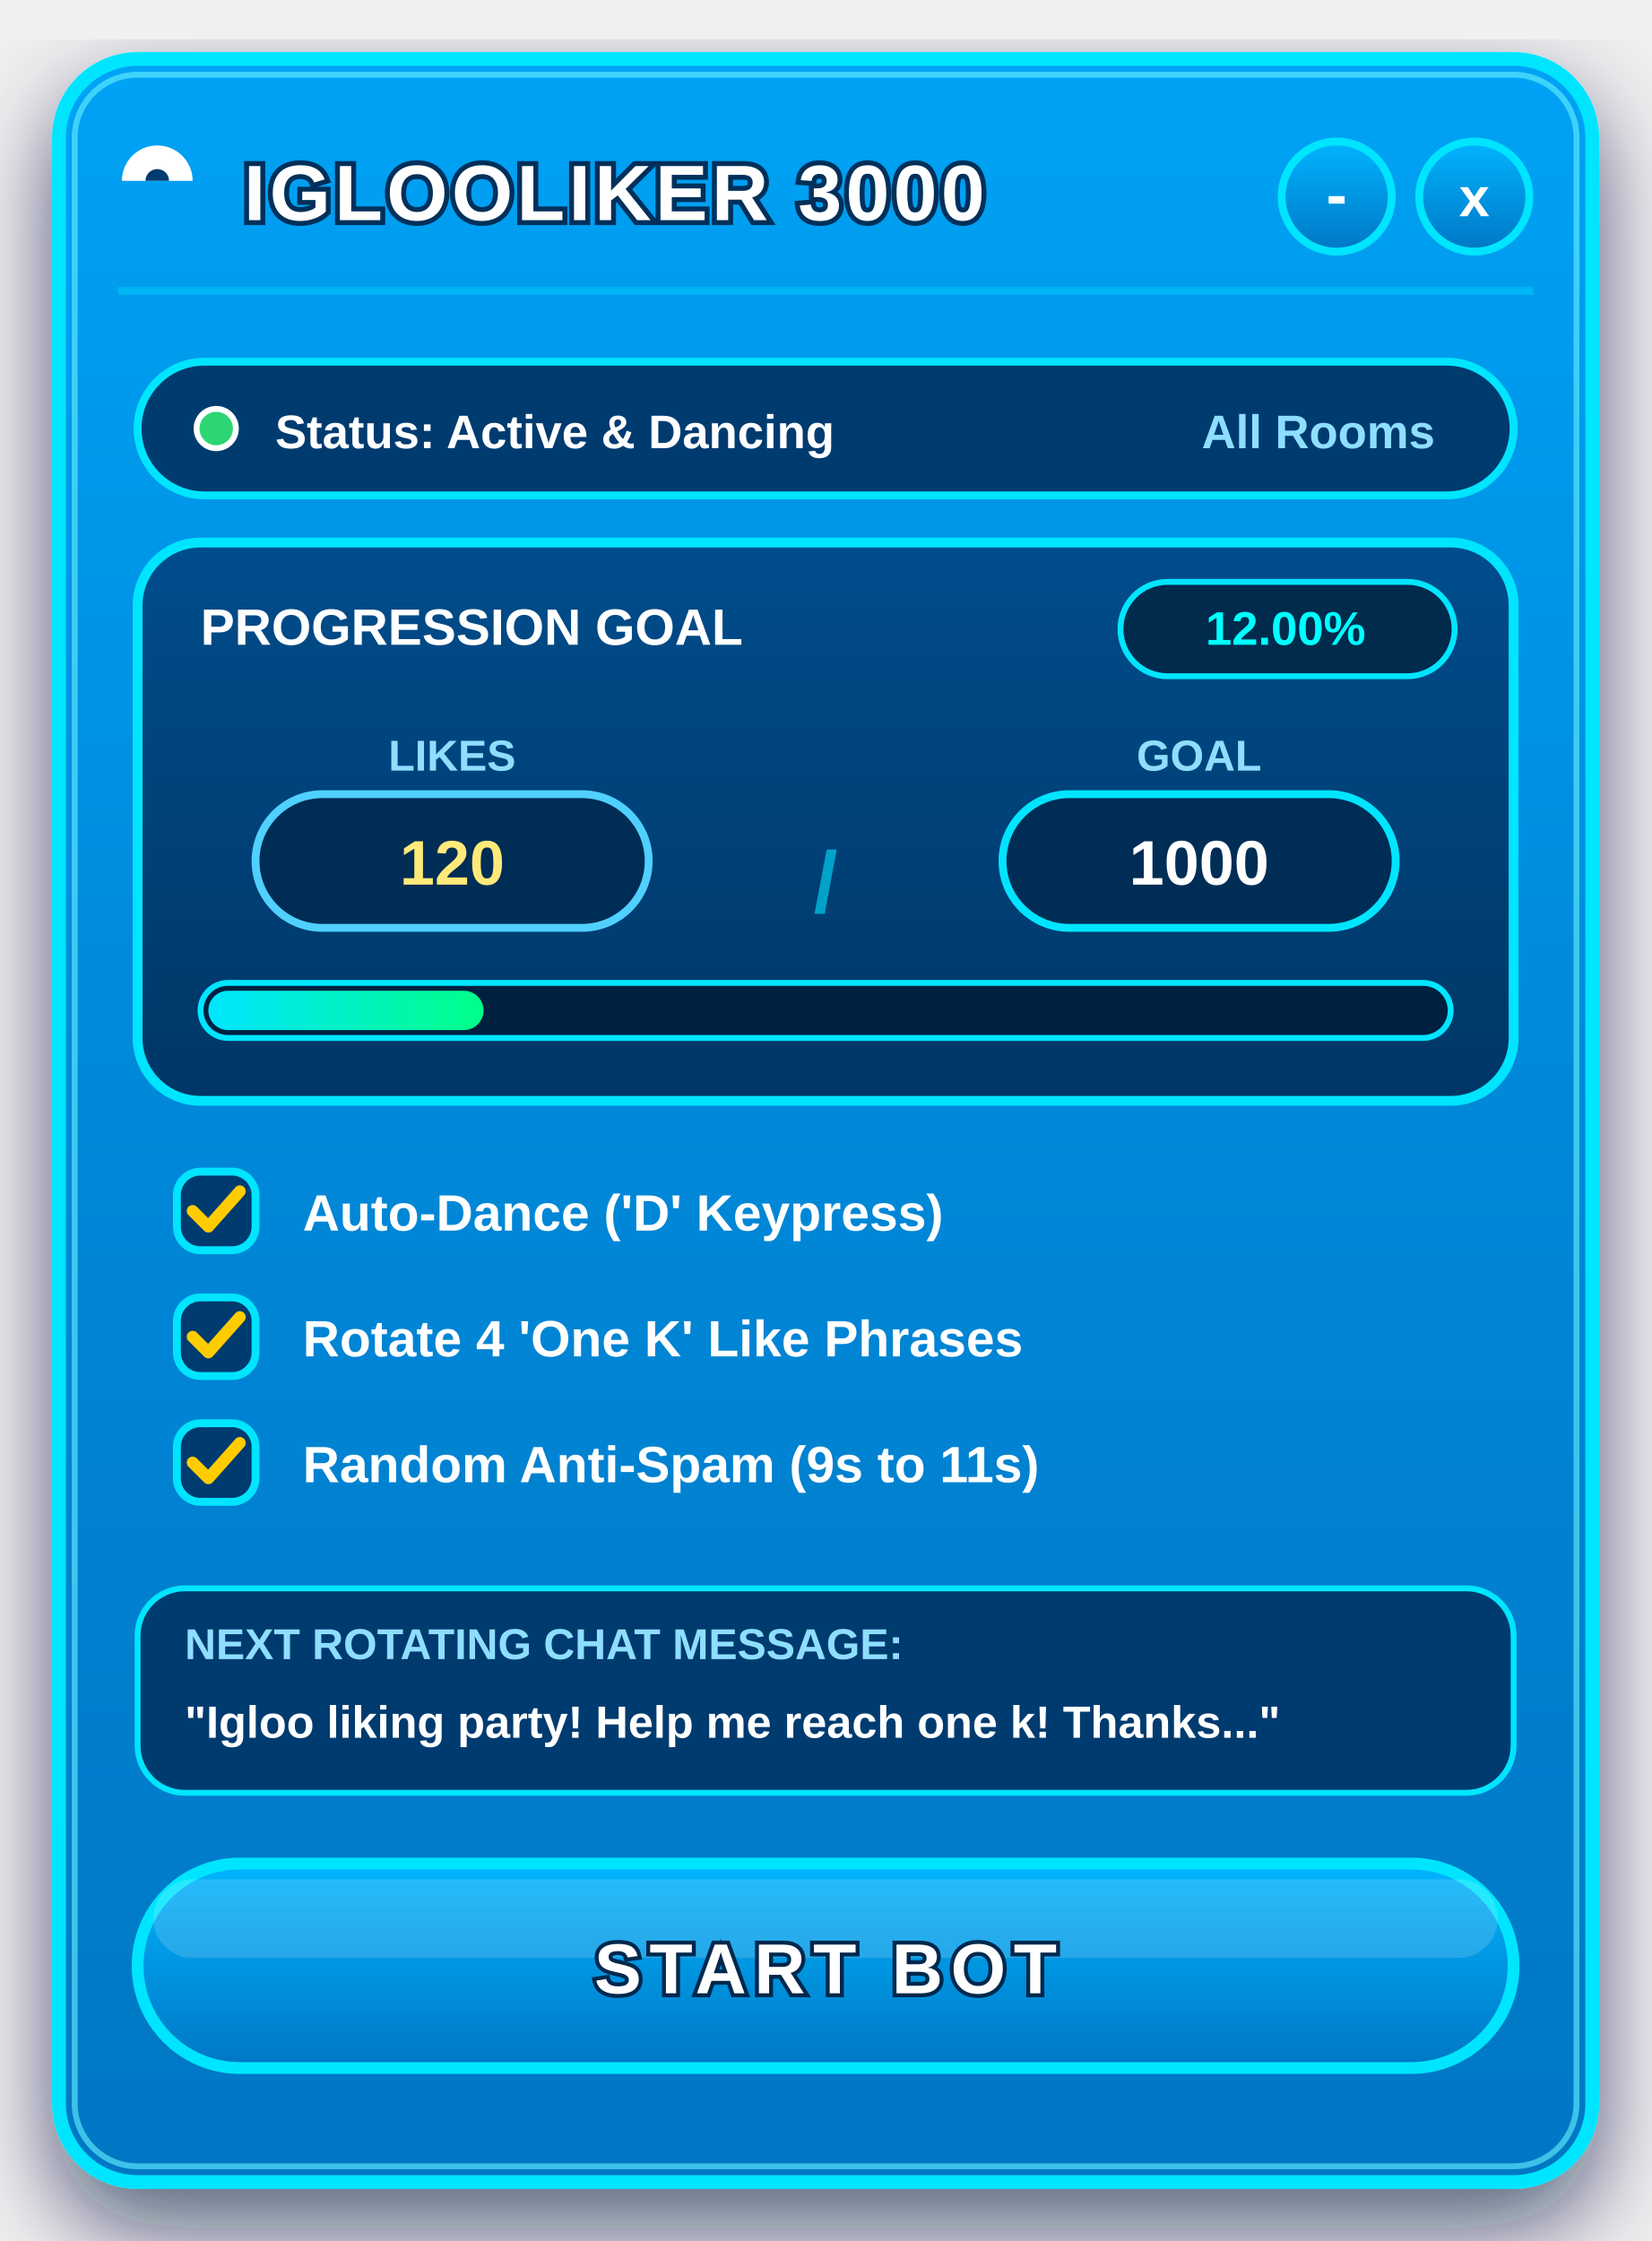
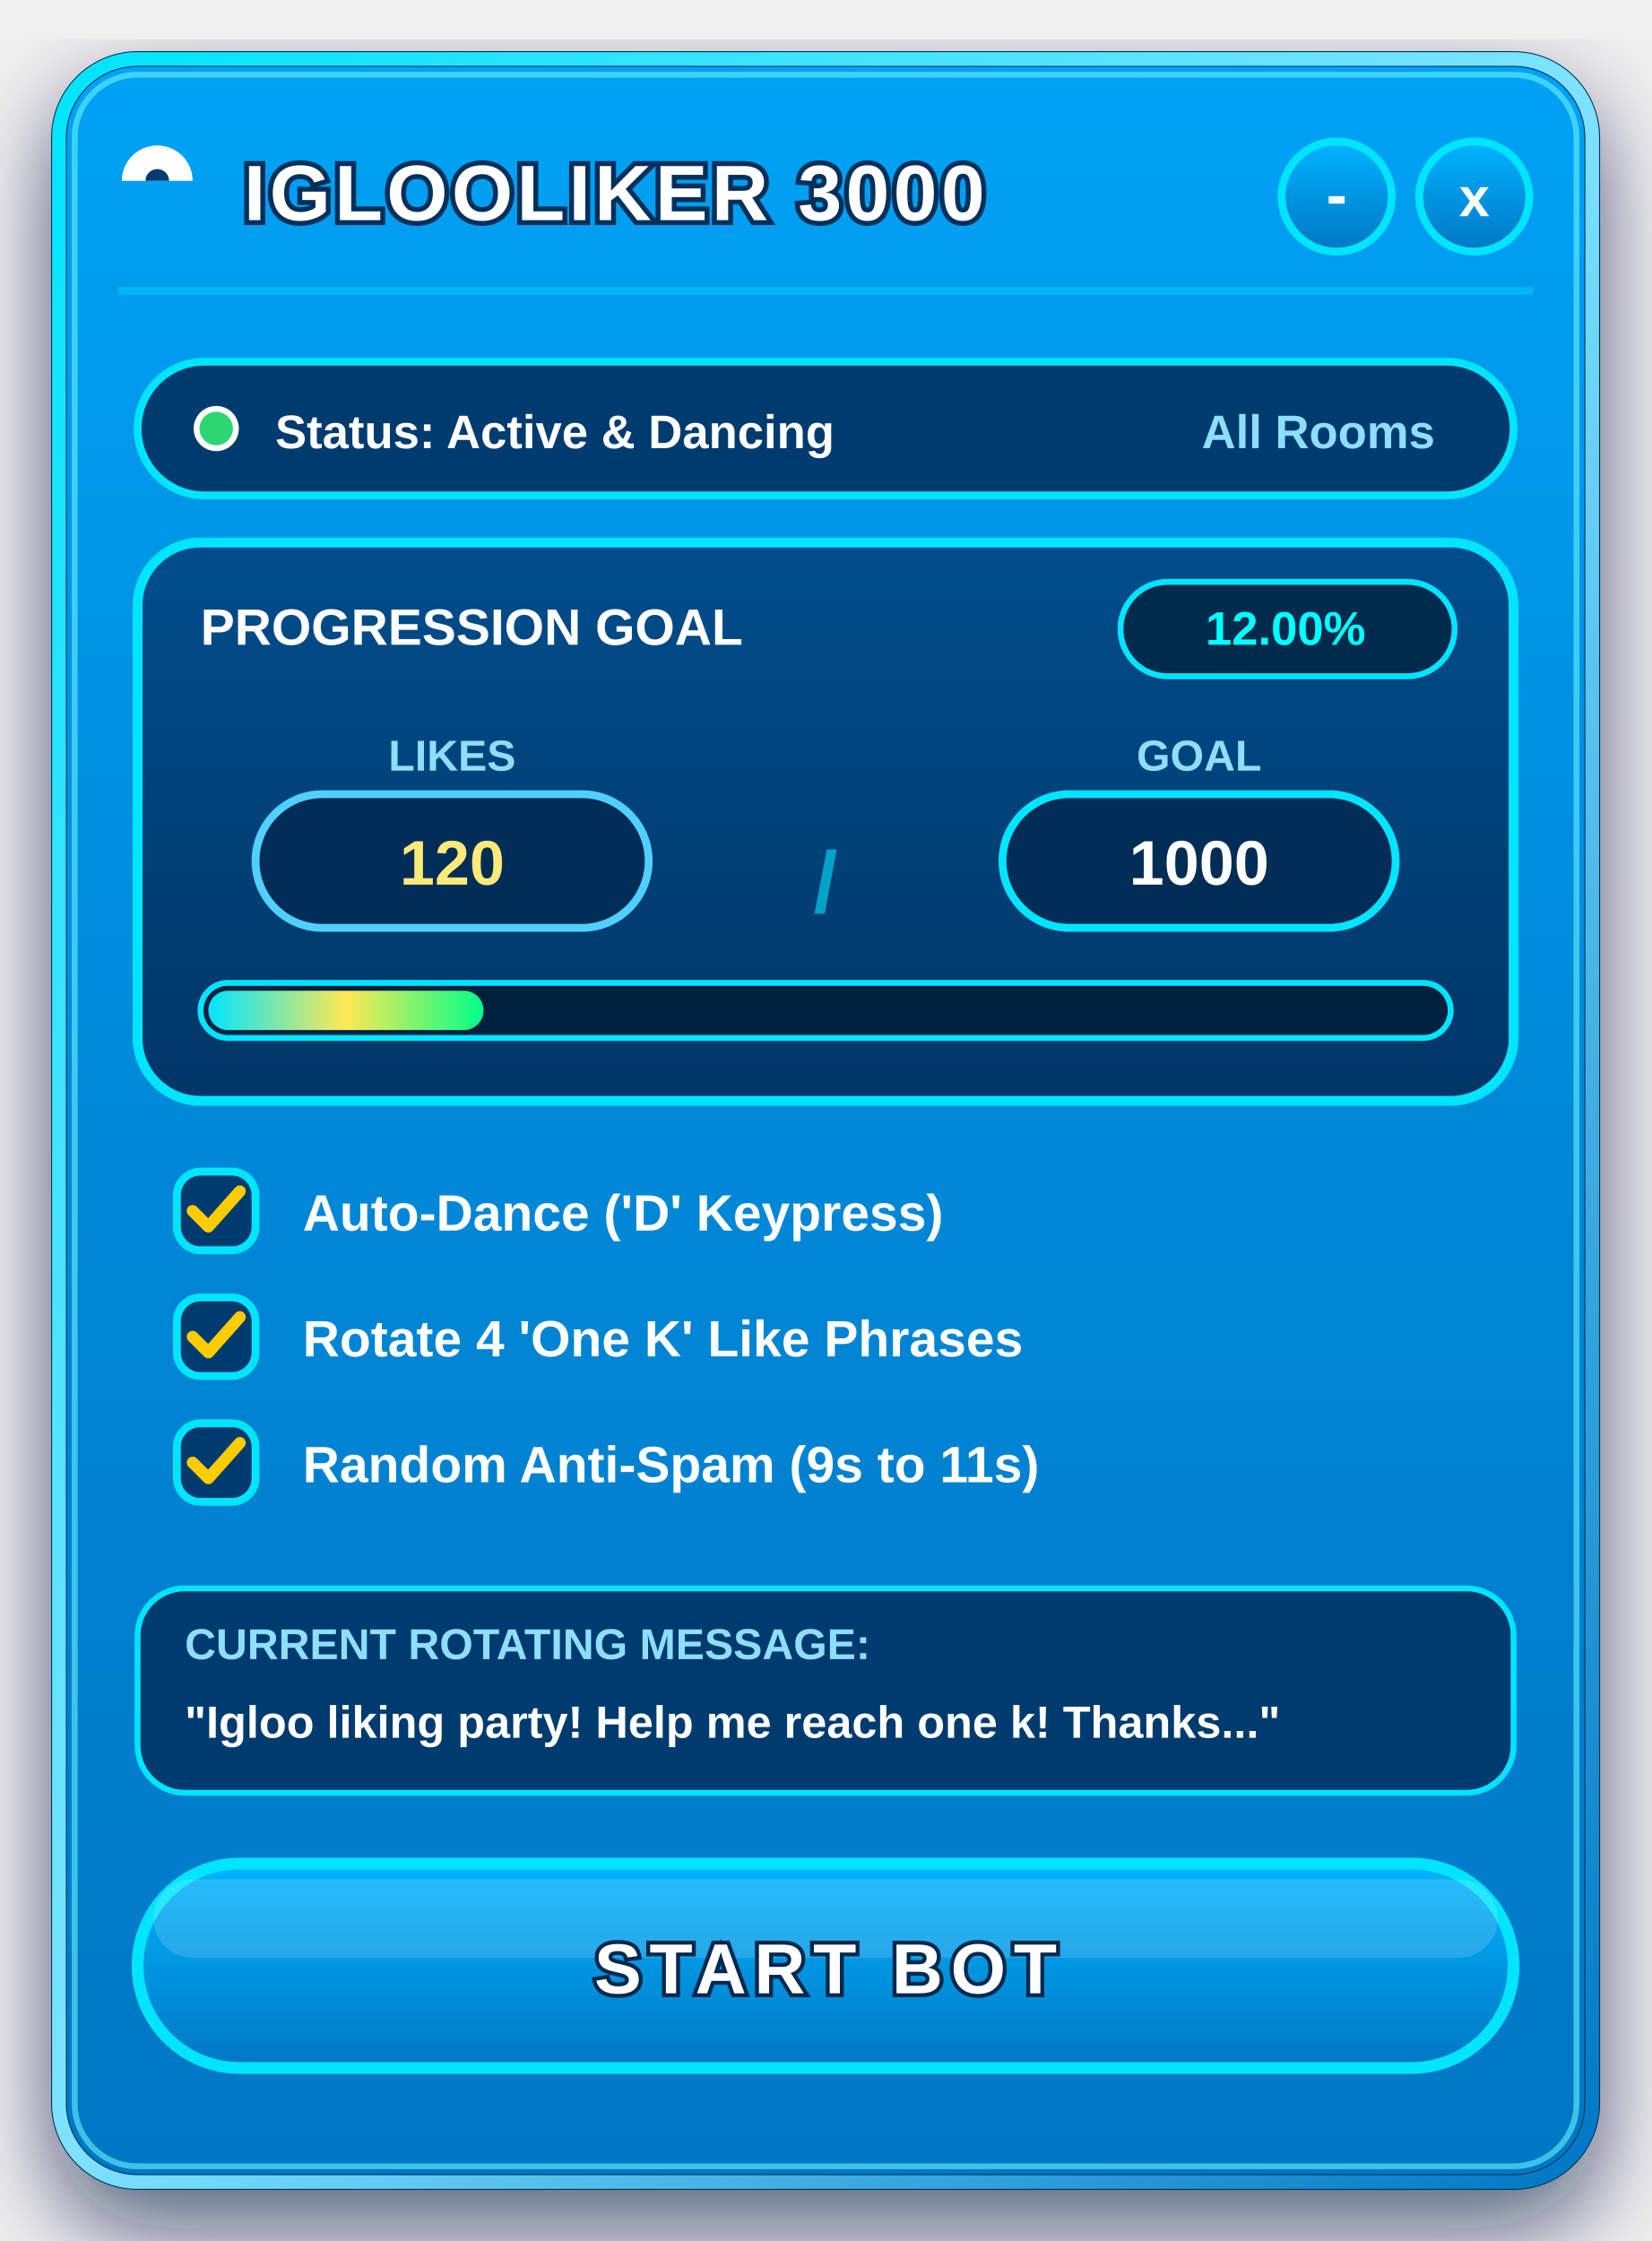
<svg xmlns="http://www.w3.org/2000/svg" viewBox="0 0 420 570" width="420" height="570">
  <defs>
    <linearGradient id="modalBg" x1="0%" y1="0%" x2="0%" y2="100%">
      <stop offset="0%" stop-color="#00a2f5" />
      <stop offset="50%" stop-color="#0088d8" />
      <stop offset="100%" stop-color="#0077c4" />
    </linearGradient>
    <linearGradient id="cardBg" x1="0%" y1="0%" x2="0%" y2="100%">
      <stop offset="0%" stop-color="#004d8c" />
      <stop offset="100%" stop-color="#003666" />
    </linearGradient>
-     <linearGradient id="btnStart" x1="0%" y1="0%" x2="0%" y2="100%">
-       <stop offset="0%" stop-color="#00c853" />
-       <stop offset="100%" stop-color="#009624" />
-     </linearGradient>
    <linearGradient id="btnBlue" x1="0%" y1="0%" x2="0%" y2="100%">
      <stop offset="0%" stop-color="#00b4ff" />
      <stop offset="100%" stop-color="#0077c4" />
    </linearGradient>
    <linearGradient id="progressGrad" x1="0%" y1="0%" x2="100%" y2="0%">
      <stop offset="0%" stop-color="#00e5ff" />
+       <stop offset="50%" stop-color="#ffe853" />
      <stop offset="100%" stop-color="#00ff88" />
+     </linearGradient>
+     <linearGradient id="hudBorderGlow" x1="0%" y1="0%" x2="100%" y2="100%">
+       <stop offset="0%" stop-color="#00e5ff">
+         <animate attributeName="stop-color" values="#00e5ff;#7fe3ff;#0099ff;#00e5ff" dur="3s" repeatCount="indefinite" />
+       </stop>
+       <stop offset="50%" stop-color="#7fe3ff">
+         <animate attributeName="stop-color" values="#7fe3ff;#00e5ff;#7fe3ff;#0077c4" dur="3s" repeatCount="indefinite" />
+       </stop>
+       <stop offset="100%" stop-color="#0077c4">
+         <animate attributeName="stop-color" values="#0077c4;#00e5ff;#7fe3ff;#0077c4" dur="3s" repeatCount="indefinite" />
+       </stop>
    </linearGradient>
    <filter id="hudShadow" x="-10%" y="-10%" width="120%" height="125%">
      <feDropShadow dx="0" dy="10" stdDeviation="12" flood-color="#00143c" flood-opacity="0.65" />
    </filter>
  </defs>
-   <rect x="15" y="15" width="390" height="540" rx="20" ry="20" fill="url(#modalBg)" stroke="#00e5ff" stroke-width="3.5" filter="url(#hudShadow)" />
+   <style>
+     @keyframes pulseHudBorder {
+       0%, 100% { stroke-opacity: 0.85; stroke-width: 3.5px; }
+       50% { stroke-opacity: 1; stroke-width: 5px; }
+     }
+     @keyframes pulseLiveDot {
+       0%, 100% { opacity: 0.7; r: 5; }
+       50% { opacity: 1; r: 6.5; }
+     }
+     .hud-frame-glow { animation: pulseHudBorder 3s ease-in-out infinite; }
+     .live-dot-anim { animation: pulseLiveDot 1.5s ease-in-out infinite; }
+   </style>
+   <rect x="15" y="15" width="390" height="540" rx="20" ry="20" fill="url(#modalBg)" stroke="#00305a" stroke-width="4" filter="url(#hudShadow)" />
+   <rect class="hud-frame-glow" x="15" y="15" width="390" height="540" rx="20" ry="20" fill="none" stroke="url(#hudBorderGlow)" stroke-width="3.5" />
  <rect x="19" y="19" width="382" height="532" rx="16" ry="16" fill="none" stroke="#66f3ff" stroke-width="1.5" opacity="0.6" />
  <g transform="translate(30, 32)">
    <g transform="translate(0, 4) scale(0.2)">
      <path d="M 5 50 A 45 45 0 0 1 95 50 Z" fill="#ffffff" />
      <path d="M 35 50 A 15 15 0 0 1 65 50 Z" fill="#003b70" />
    </g>
    <text x="32" y="24" font-family="'Fredoka', 'Segoe UI', Arial, sans-serif" font-weight="900" font-size="20" fill="#ffffff" stroke="#00305a" stroke-width="2.5" paint-order="stroke fill" letter-spacing="1">
      IGLOOLIKER 3000
    </text>
    <circle cx="310" cy="18" r="14" fill="url(#btnBlue)" stroke="#00e5ff" stroke-width="2" />
    <text x="310" y="23" text-anchor="middle" font-family="'Segoe UI', Arial, sans-serif" font-weight="900" font-size="16" fill="#ffffff">-</text>
    <circle cx="345" cy="18" r="14" fill="url(#btnBlue)" stroke="#00e5ff" stroke-width="2" />
    <text x="345" y="23" text-anchor="middle" font-family="'Segoe UI', Arial, sans-serif" font-weight="900" font-size="14" fill="#ffffff">x</text>
    <line x1="0" y1="42" x2="360" y2="42" stroke="#00e5ff" stroke-width="2" opacity="0.35" />
  </g>
  <g transform="translate(35, 92)">
    <rect x="0" y="0" width="350" height="34" rx="17" ry="17" fill="#003b70" stroke="#00e5ff" stroke-width="2" />
-     <circle cx="20" cy="17" r="5" fill="#2ed573" stroke="#ffffff" stroke-width="1.5" />
+     <circle class="live-dot-anim" cx="20" cy="17" r="5" fill="#2ed573" stroke="#ffffff" stroke-width="1.5" />
    <text x="35" y="22" font-family="'Segoe UI', Arial, sans-serif" font-weight="700" font-size="12" fill="#ffffff">
      Status: Active &amp; Dancing
    </text>
    <text x="330" y="22" text-anchor="end" font-family="'Segoe UI', Arial, sans-serif" font-weight="700" font-size="12" fill="#8edeff">
      All Rooms
    </text>
  </g>
  <g transform="translate(35, 138)">
    <rect x="0" y="0" width="350" height="142" rx="16" ry="16" fill="url(#cardBg)" stroke="#00e5ff" stroke-width="2.5" />
    <text x="16" y="26" font-family="'Segoe UI', Arial, sans-serif" font-weight="700" font-size="13" fill="#ffffff">
      PROGRESSION GOAL
    </text>
    <rect x="250" y="10" width="85" height="24" rx="12" ry="12" fill="#002b4d" stroke="#00e5ff" stroke-width="1.5" />
    <text x="292" y="26" text-anchor="middle" font-family="'Segoe UI', Arial, sans-serif" font-weight="800" font-size="12" fill="#00ffff">
      12.00%
    </text>
    <g transform="translate(30, 44)">
      <text x="50" y="14" text-anchor="middle" font-family="'Segoe UI', Arial, sans-serif" font-weight="700" font-size="11" fill="#8edeff">
        LIKES
      </text>
      <rect x="0" y="20" width="100" height="34" rx="17" ry="17" fill="#002d55" stroke="#50d0ff" stroke-width="2" />
      <text x="50" y="43" text-anchor="middle" font-family="'Segoe UI', Arial, sans-serif" font-weight="900" font-size="16" fill="#ffea79">
        120
      </text>
    </g>
    <text x="175" y="94" text-anchor="middle" font-family="'Segoe UI', Arial, sans-serif" font-weight="900" font-size="22" fill="#00e5ff" opacity="0.6">/</text>
    <g transform="translate(220, 44)">
      <text x="50" y="14" text-anchor="middle" font-family="'Segoe UI', Arial, sans-serif" font-weight="700" font-size="11" fill="#8edeff">
        GOAL
      </text>
      <rect x="0" y="20" width="100" height="34" rx="17" ry="17" fill="#002d55" stroke="#00e5ff" stroke-width="2" />
      <text x="50" y="43" text-anchor="middle" font-family="'Segoe UI', Arial, sans-serif" font-weight="900" font-size="16" fill="#ffffff">
        1000
      </text>
    </g>
    <rect x="16" y="112" width="318" height="14" rx="7" ry="7" fill="#002040" stroke="#00e5ff" stroke-width="1.5" />
    <rect x="18" y="114" width="70" height="10" rx="5" ry="5" fill="url(#progressGrad)" />
  </g>
  <g transform="translate(45, 298)">
    <g transform="translate(0, 0)">
      <rect x="0" y="0" width="20" height="20" rx="6" ry="6" fill="#003b70" stroke="#00e5ff" stroke-width="2" />
      <path d="M 4 10 L 8 14 L 16 5" fill="none" stroke="#ffcc00" stroke-width="3" stroke-linecap="round" stroke-linejoin="round" />
      <text x="32" y="15" font-family="'Segoe UI', Arial, sans-serif" font-weight="700" font-size="13" fill="#ffffff">
        Auto-Dance ('D' Keypress)
      </text>
    </g>
    <g transform="translate(0, 32)">
      <rect x="0" y="0" width="20" height="20" rx="6" ry="6" fill="#003b70" stroke="#00e5ff" stroke-width="2" />
      <path d="M 4 10 L 8 14 L 16 5" fill="none" stroke="#ffcc00" stroke-width="3" stroke-linecap="round" stroke-linejoin="round" />
      <text x="32" y="15" font-family="'Segoe UI', Arial, sans-serif" font-weight="700" font-size="13" fill="#ffffff">
        Rotate 4 'One K' Like Phrases
      </text>
    </g>
    <g transform="translate(0, 64)">
      <rect x="0" y="0" width="20" height="20" rx="6" ry="6" fill="#003b70" stroke="#00e5ff" stroke-width="2" />
      <path d="M 4 10 L 8 14 L 16 5" fill="none" stroke="#ffcc00" stroke-width="3" stroke-linecap="round" stroke-linejoin="round" />
      <text x="32" y="15" font-family="'Segoe UI', Arial, sans-serif" font-weight="700" font-size="13" fill="#ffffff">
        Random Anti-Spam (9s to 11s)
      </text>
    </g>
  </g>
  <g transform="translate(35, 404)">
    <rect x="0" y="0" width="350" height="52" rx="12" ry="12" fill="#003b70" stroke="#00e5ff" stroke-width="1.5" />
    <text x="12" y="18" font-family="'Segoe UI', Arial, sans-serif" font-weight="700" font-size="11" fill="#8edeff">
-       NEXT ROTATING CHAT MESSAGE:
+       CURRENT ROTATING MESSAGE:
    </text>
    <text x="12" y="38" font-family="'Segoe UI', Arial, sans-serif" font-weight="600" font-size="11.5" fill="#ffffff">
      "Igloo liking party! Help me reach one k! Thanks..."
    </text>
  </g>
  <g transform="translate(35, 474)">
    <rect x="0" y="0" width="350" height="52" rx="26" ry="26" fill="url(#btnBlue)" stroke="#00e5ff" stroke-width="3" />
    <rect x="4" y="4" width="342" height="20" rx="10" ry="10" fill="#ffffff" opacity="0.15" />
    <text x="175" y="33" text-anchor="middle" font-family="'Fredoka', 'Segoe UI', Arial, sans-serif" font-weight="900" font-size="18" fill="#ffffff" stroke="#00284d" stroke-width="2" paint-order="stroke fill" letter-spacing="2">
      START BOT
    </text>
  </g>
</svg>
